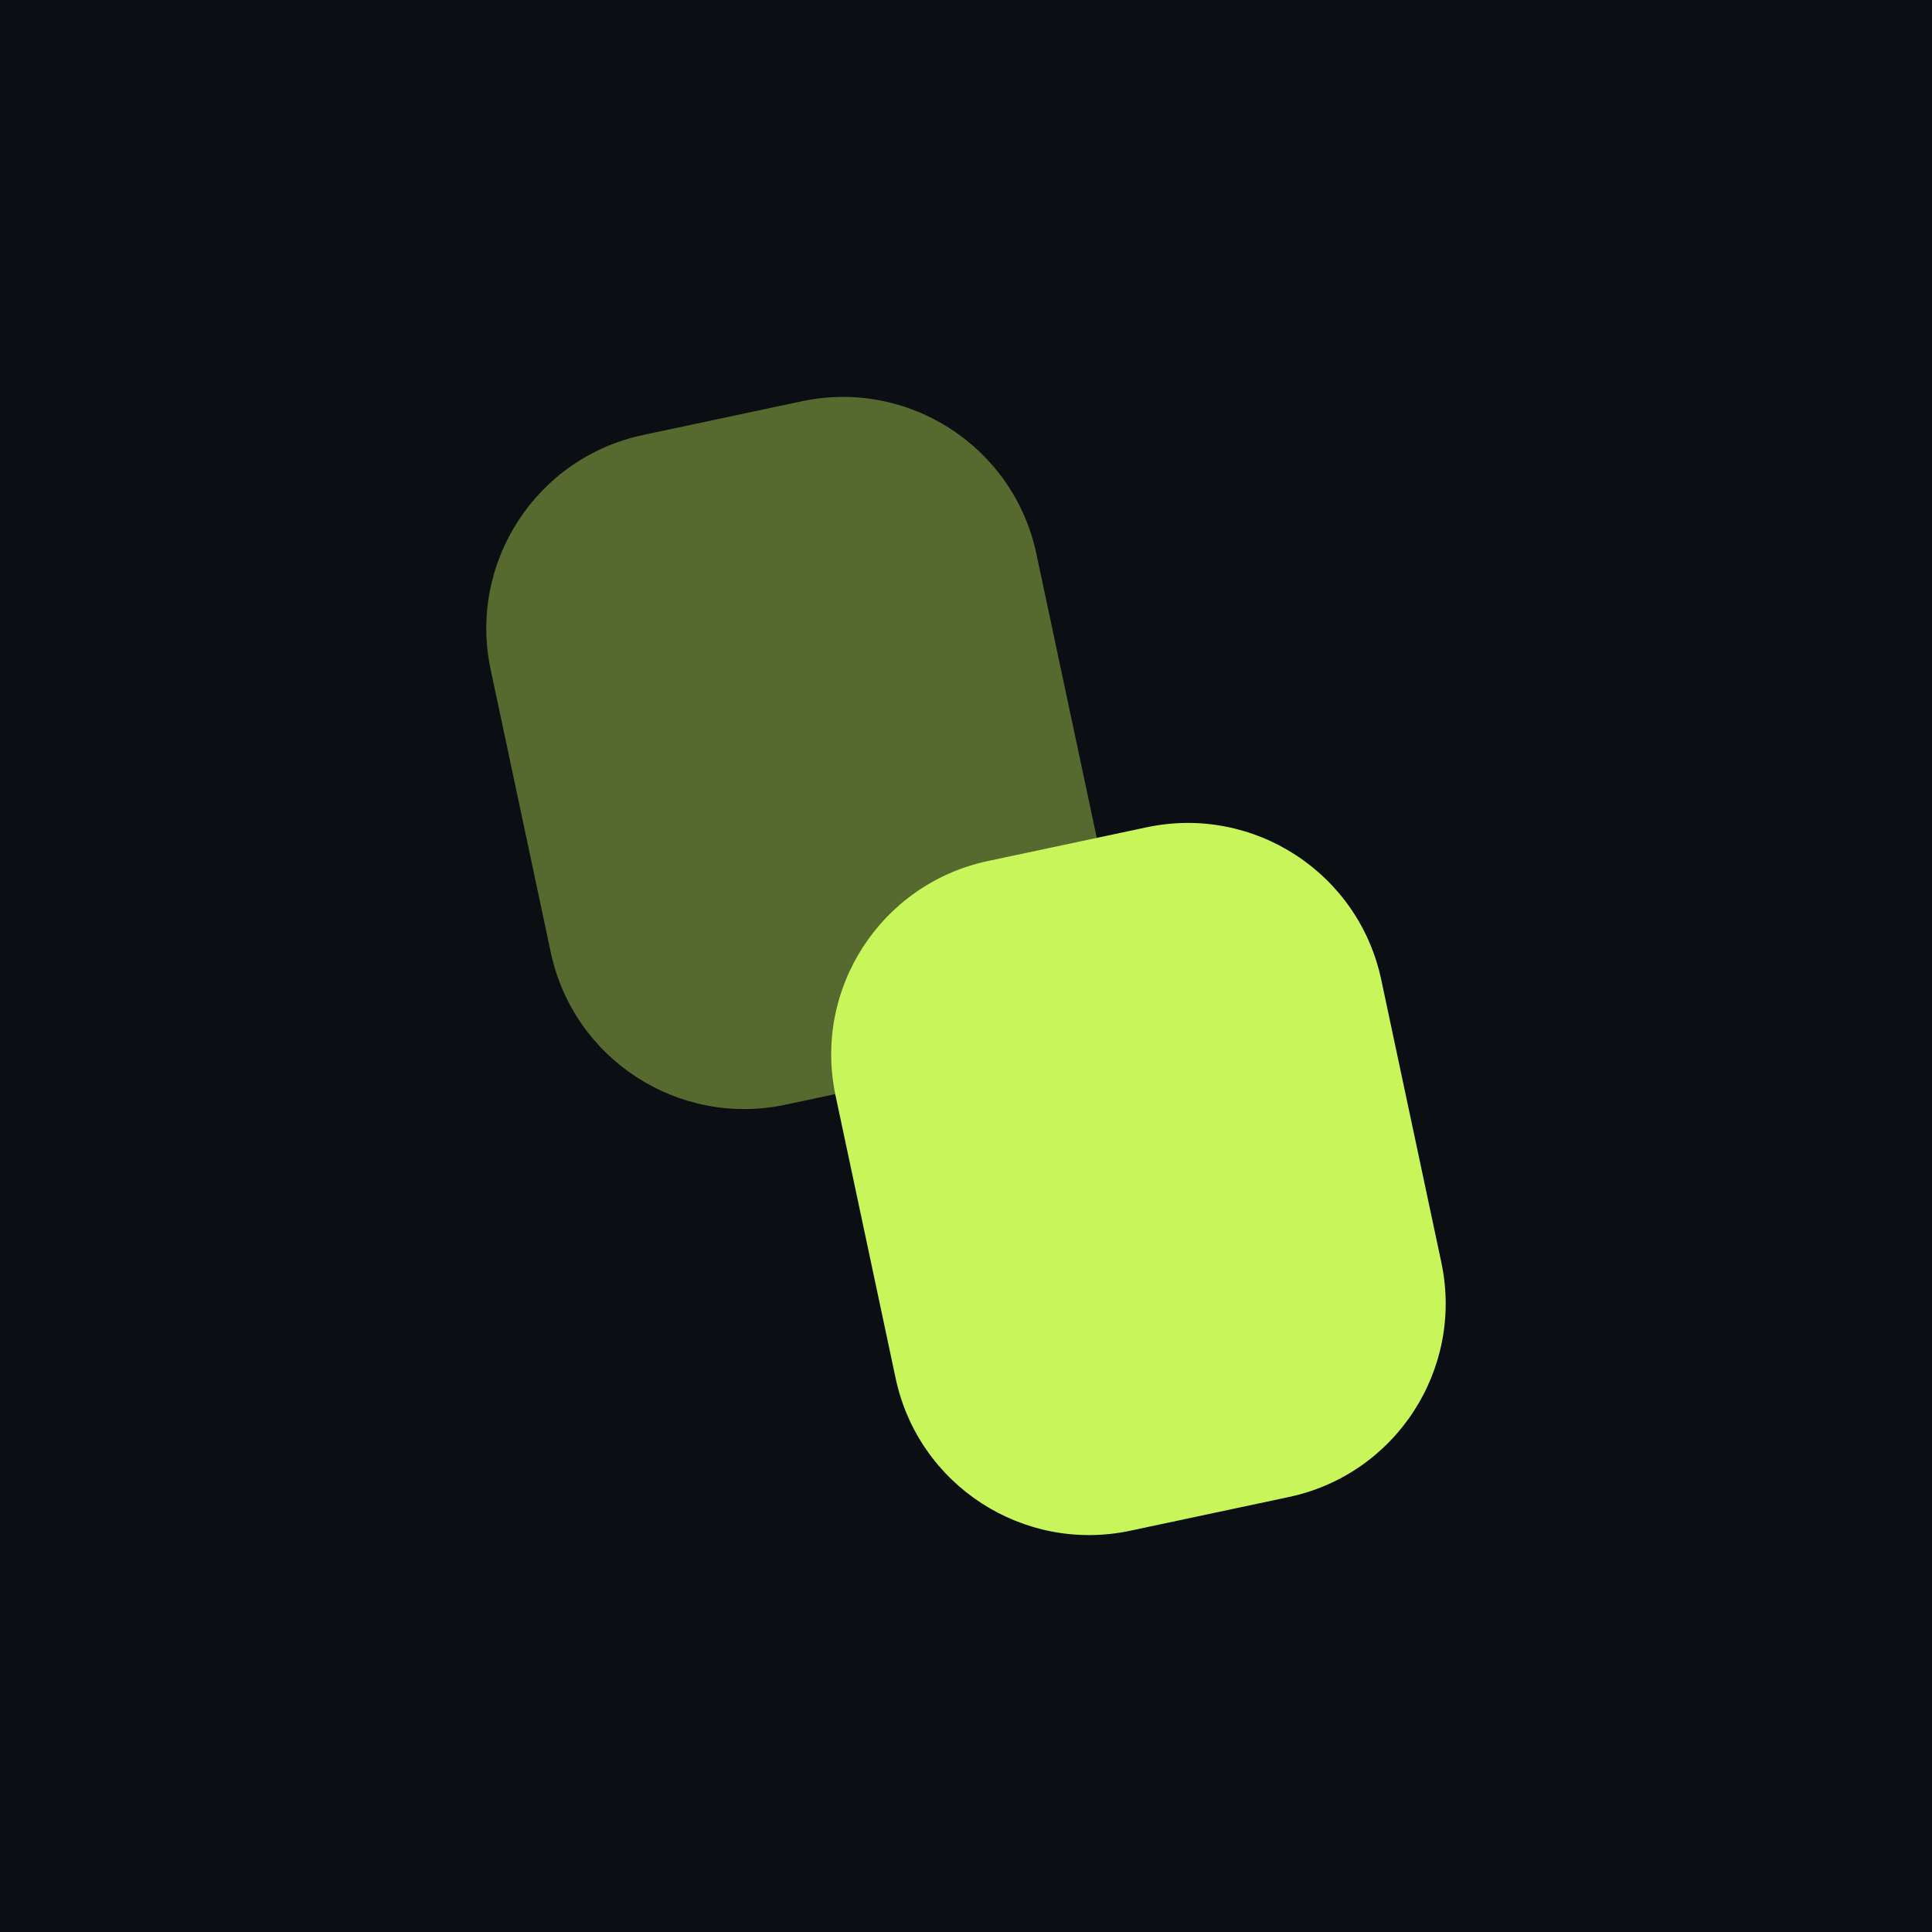
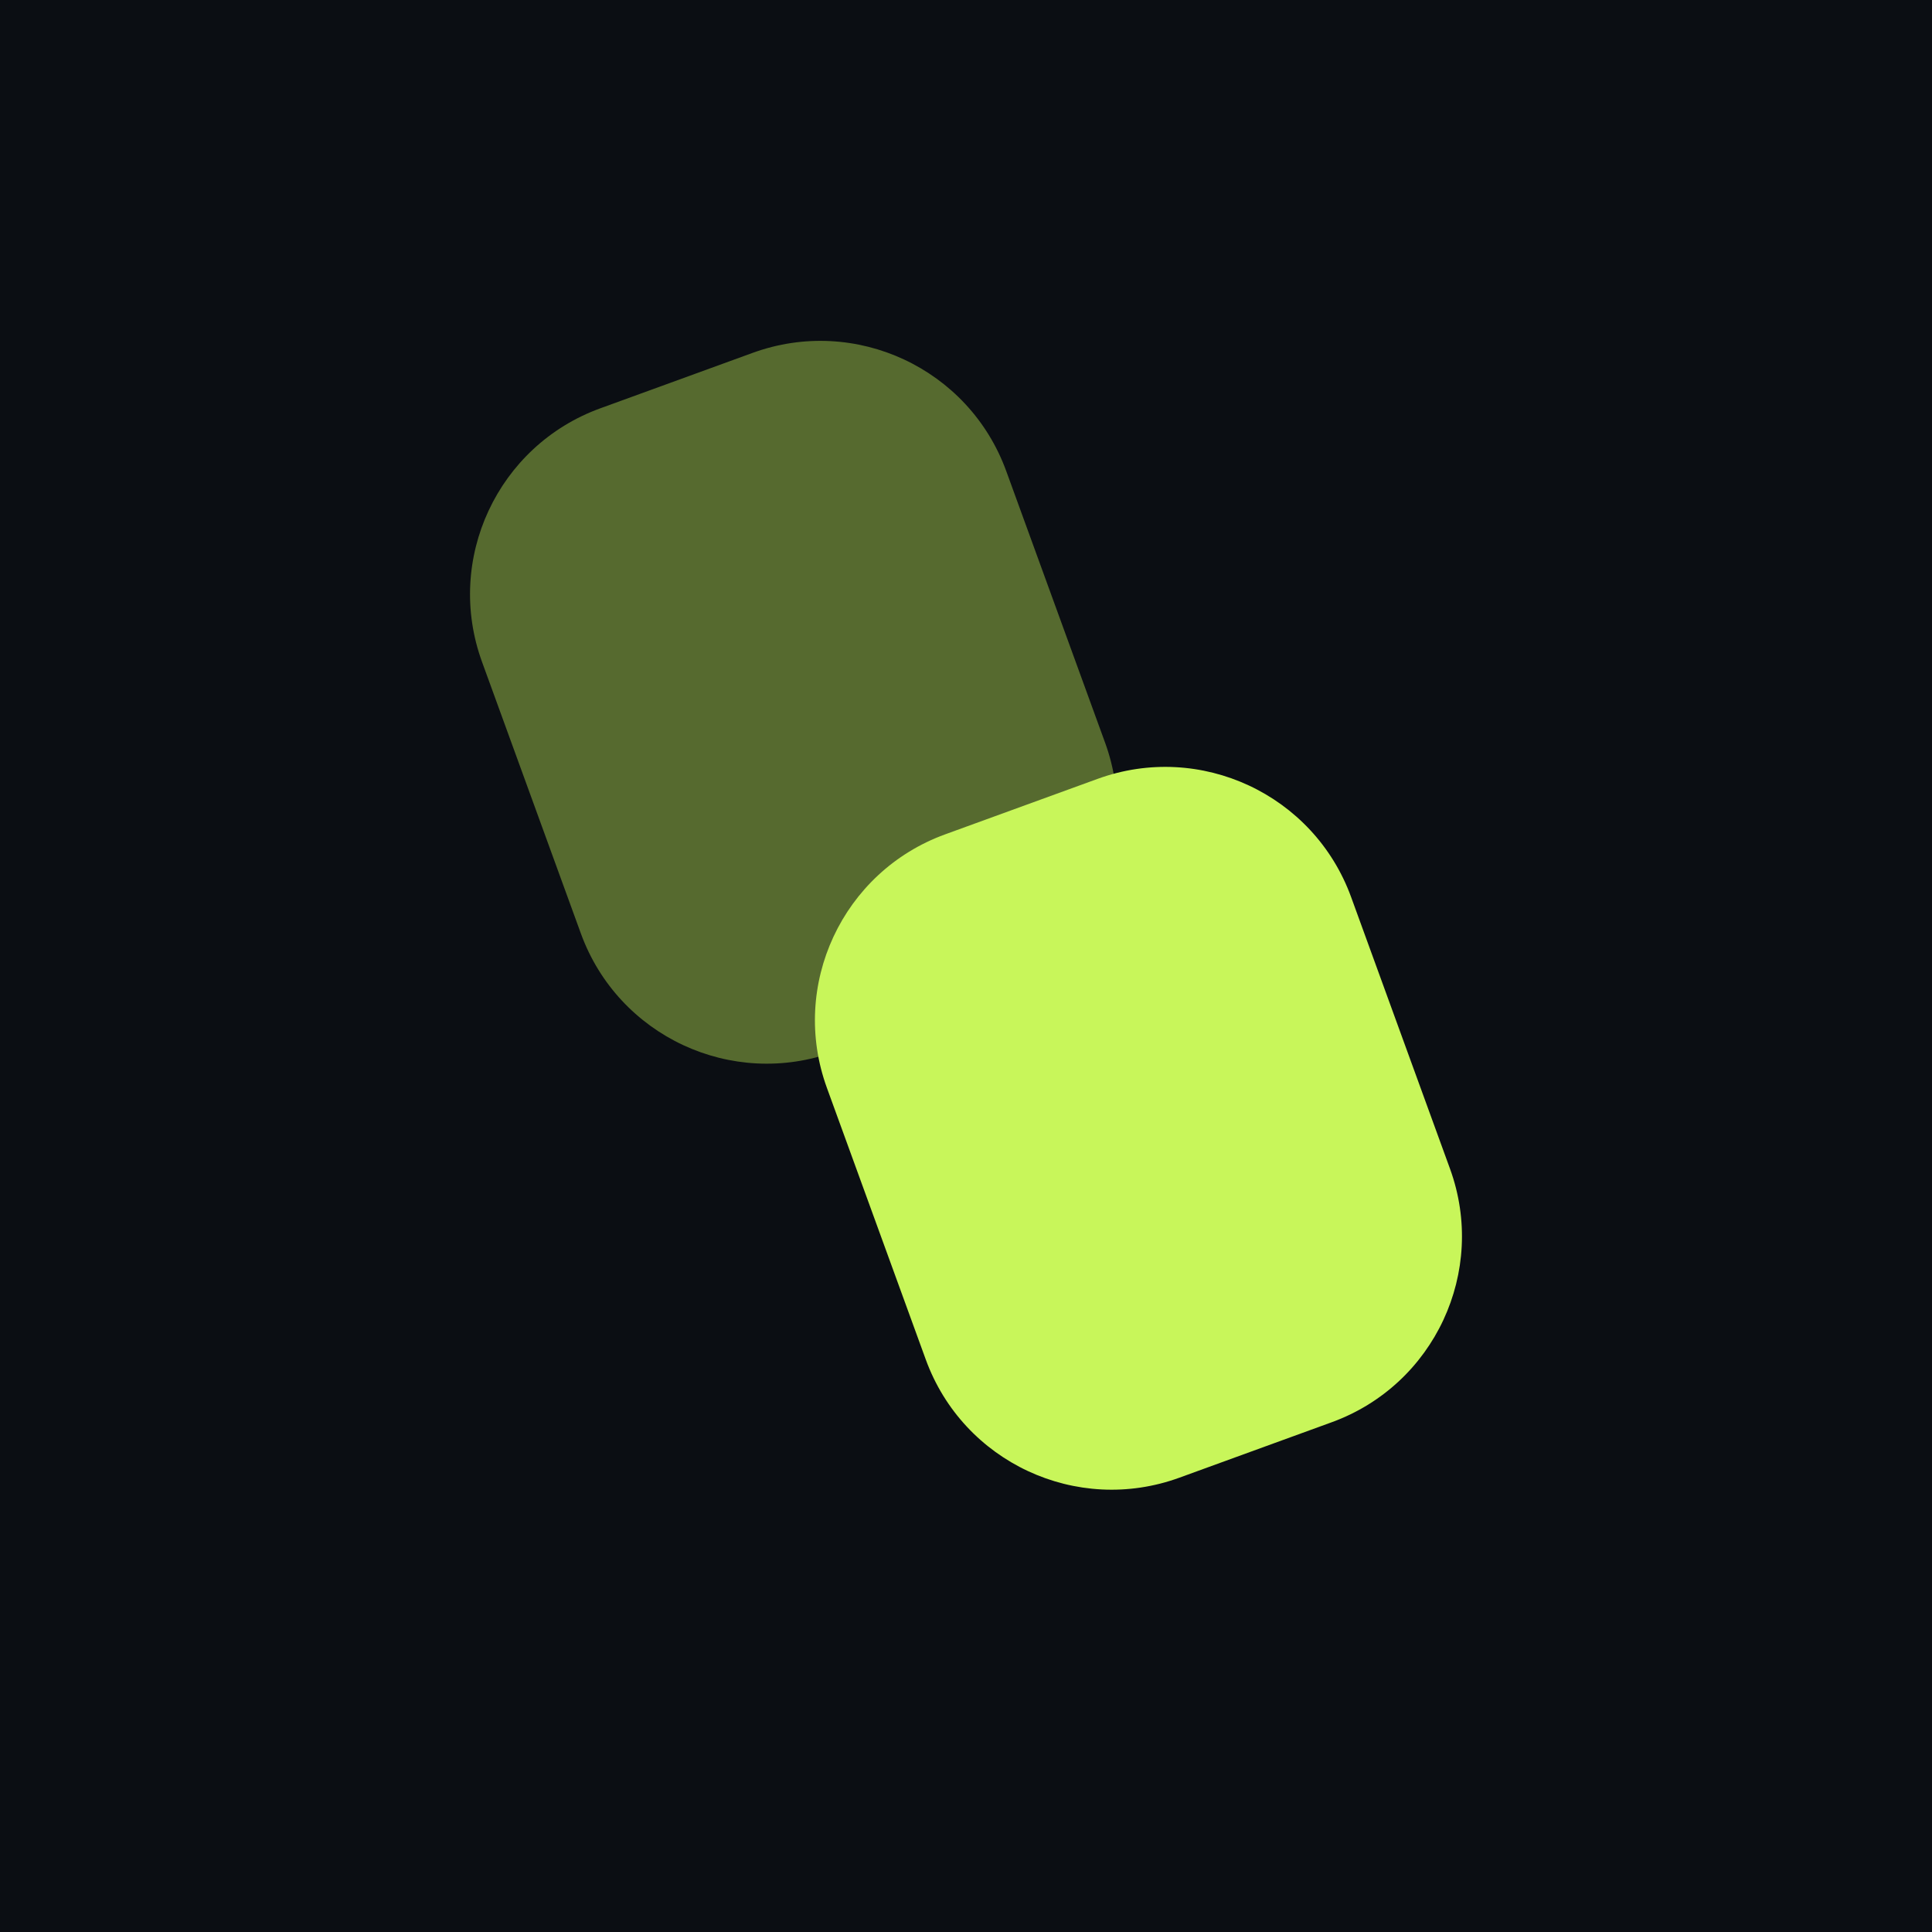
<svg xmlns="http://www.w3.org/2000/svg" viewBox="0 0 512 512" width="512" height="512" role="img" aria-label="Genium">
  <rect width="512" height="512" fill="#0b0e13" />
-   <rect x="136.38" y="108.83" width="147.84" height="181.44" rx="52.42" fill="#566a2f" transform="rotate(-12 210.3 199.55)" />
-   <rect x="227.78" y="221.73" width="147.84" height="181.44" rx="52.42" fill="#c8f65a" transform="rotate(-12 301.7 312.45)" />
+   <rect x="136.38" y="95.39" width="147.84" height="181.44" rx="52.42" fill="#566a2f" transform="rotate(-20 210.3 186.11)" />
+   <rect x="227.78" y="208.29" width="147.84" height="181.44" rx="52.42" fill="#c8f65a" transform="rotate(-20 301.7 299.01)" />
</svg>
